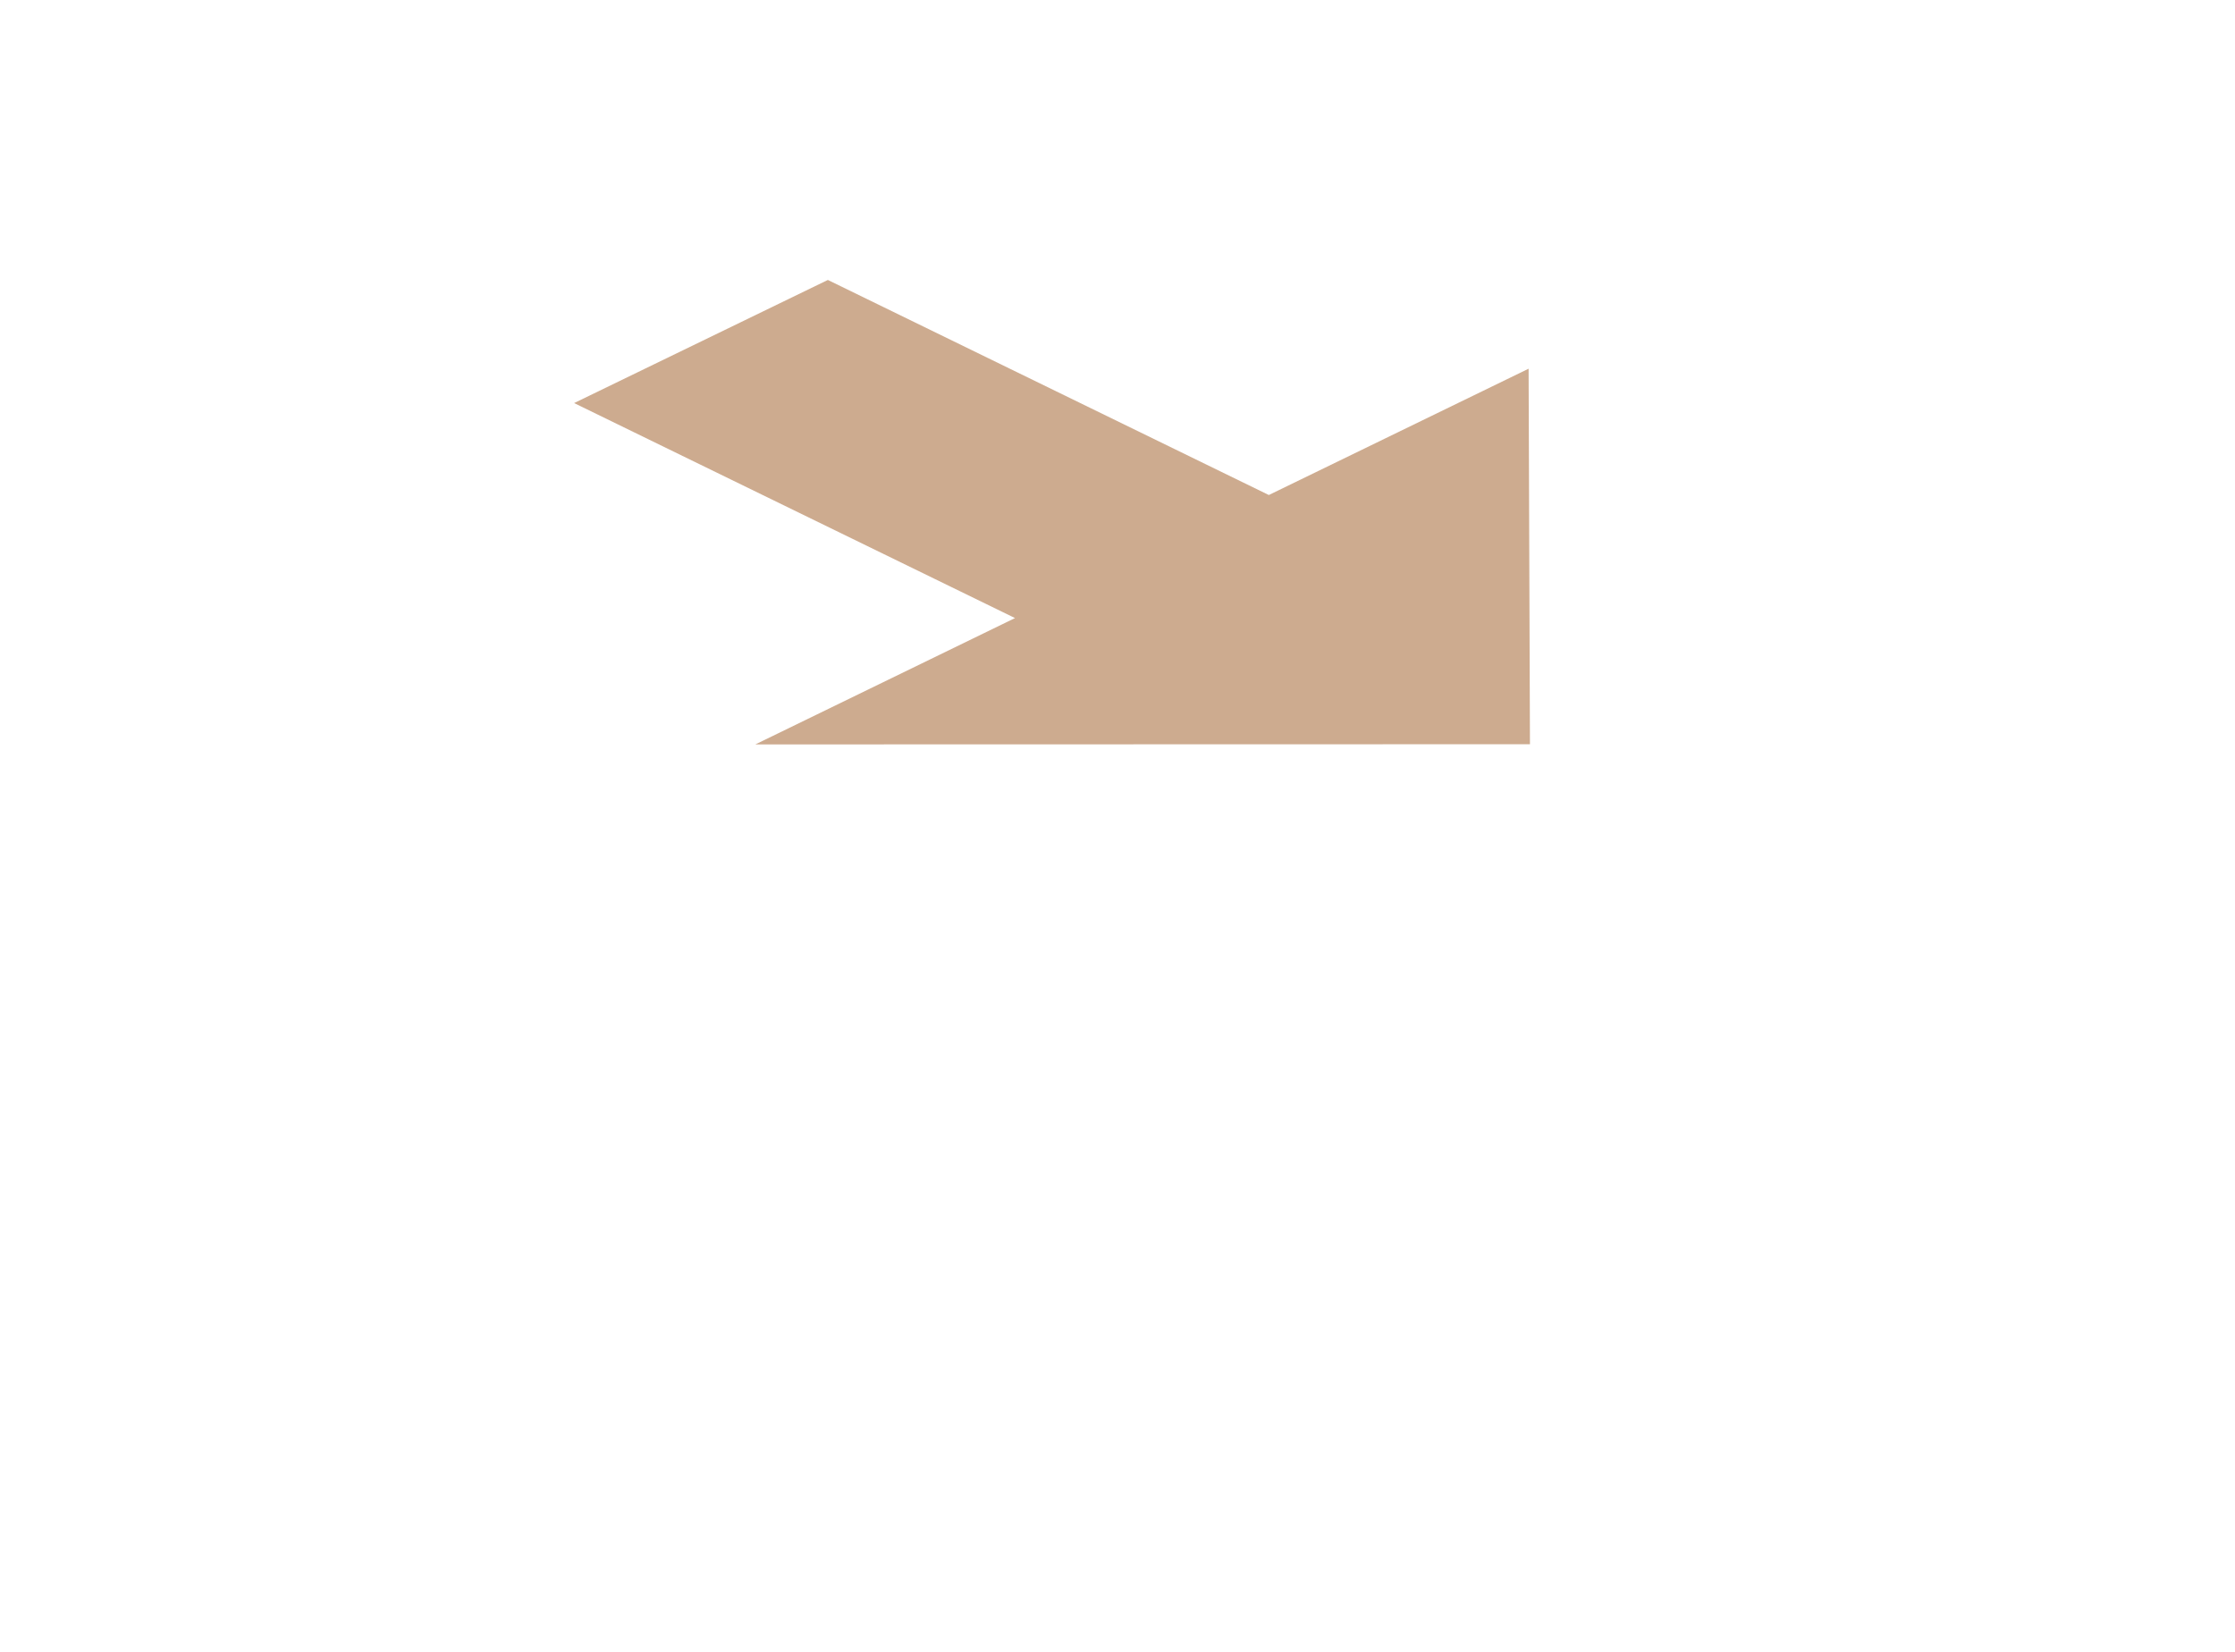
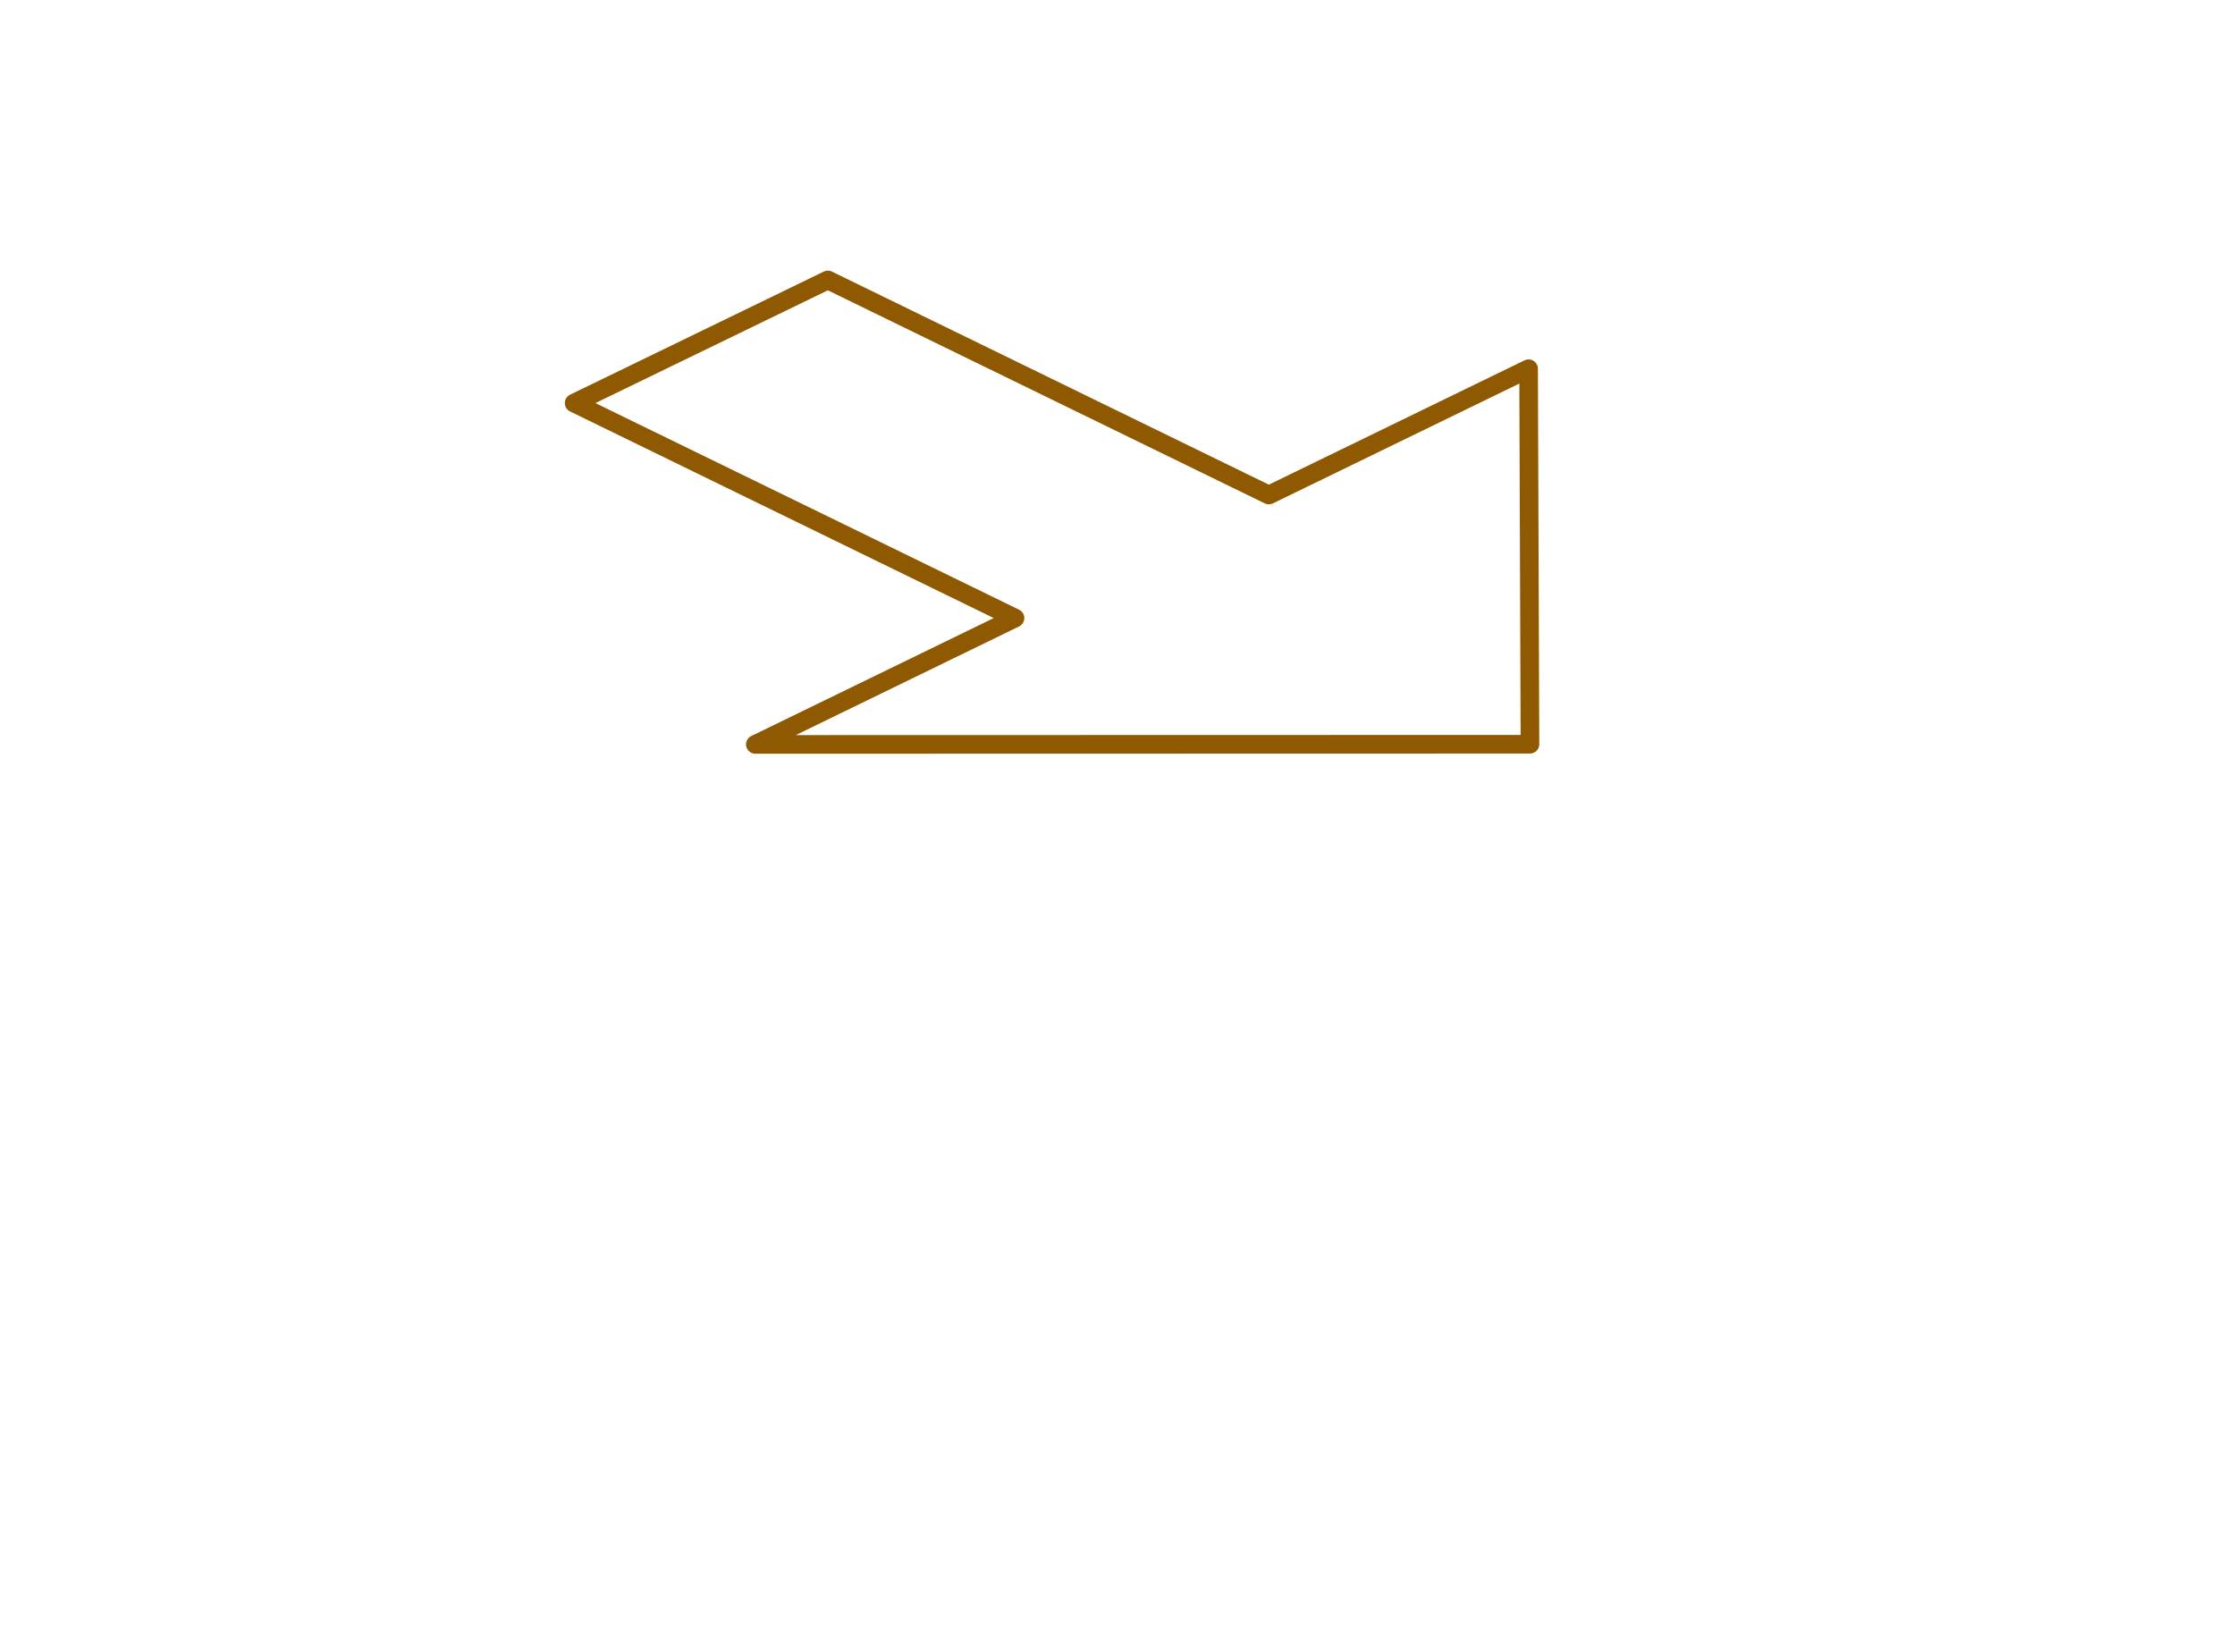
<svg xmlns="http://www.w3.org/2000/svg" width="120.014mm" height="88.683mm" viewBox="0 0 120.014 88.683" version="1.1" id="svg2040">
  <defs id="defs2034">
    </defs>
  <g id="layer1">
-     <path id="path9457" style="fill:#cdab8f;fill-opacity:1;stroke:none;stroke-width:0.265px;stroke-linecap:butt;stroke-linejoin:miter;stroke-opacity:1" d="M 44.454,15.034 30.829,21.645 54.503,33.191 40.56,39.976 82.155,39.966 82.082,19.8 68.133,26.583 44.454,15.034" />
+     <path id="path9457" style="fill:none;fill-opacity:1;stroke:#8f5902;stroke-width:1;stroke-linecap:round;stroke-linejoin:round;stroke-opacity:1;stroke-miterlimit:4;stroke-dasharray:none;font-variation-settings:normal;opacity:1;vector-effect:none;stroke-dashoffset:0;-inkscape-stroke:none;stop-color:#000000;stop-opacity:1" d="M 44.454,15.034 30.829,21.645 54.503,33.191 40.56,39.976 82.155,39.966 82.082,19.8 68.133,26.583 44.454,15.034" />
  </g>
</svg>
